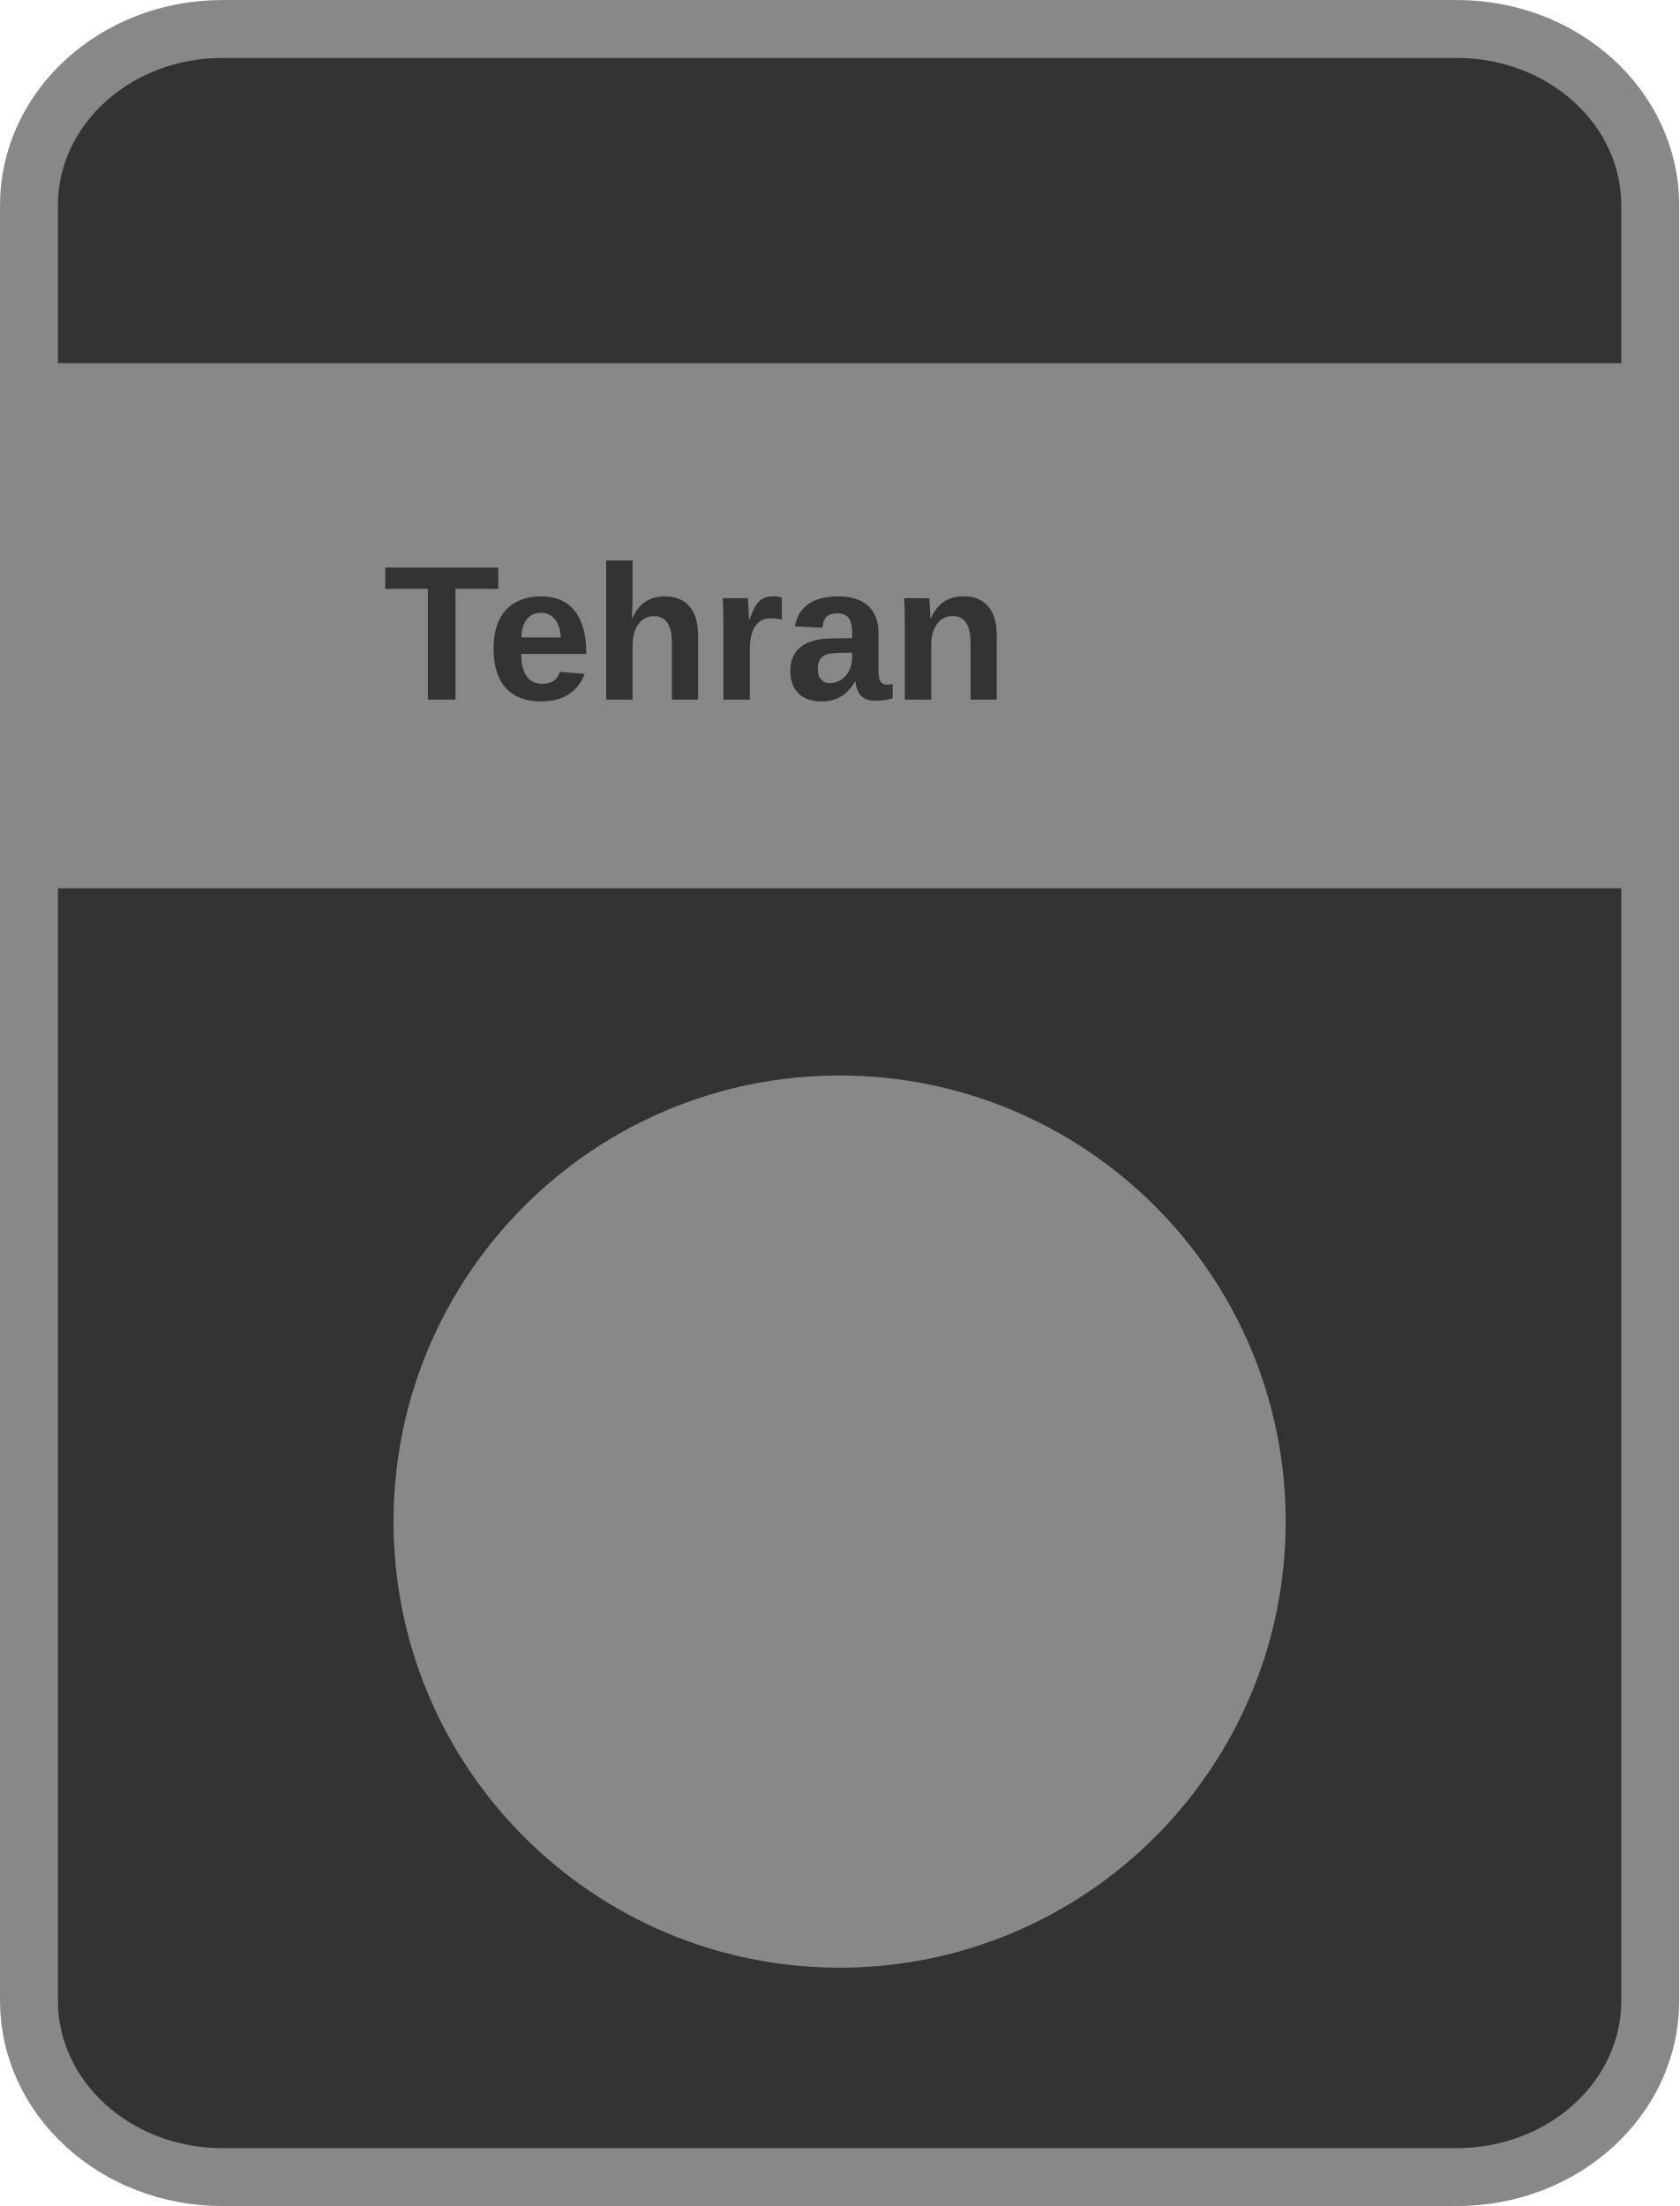
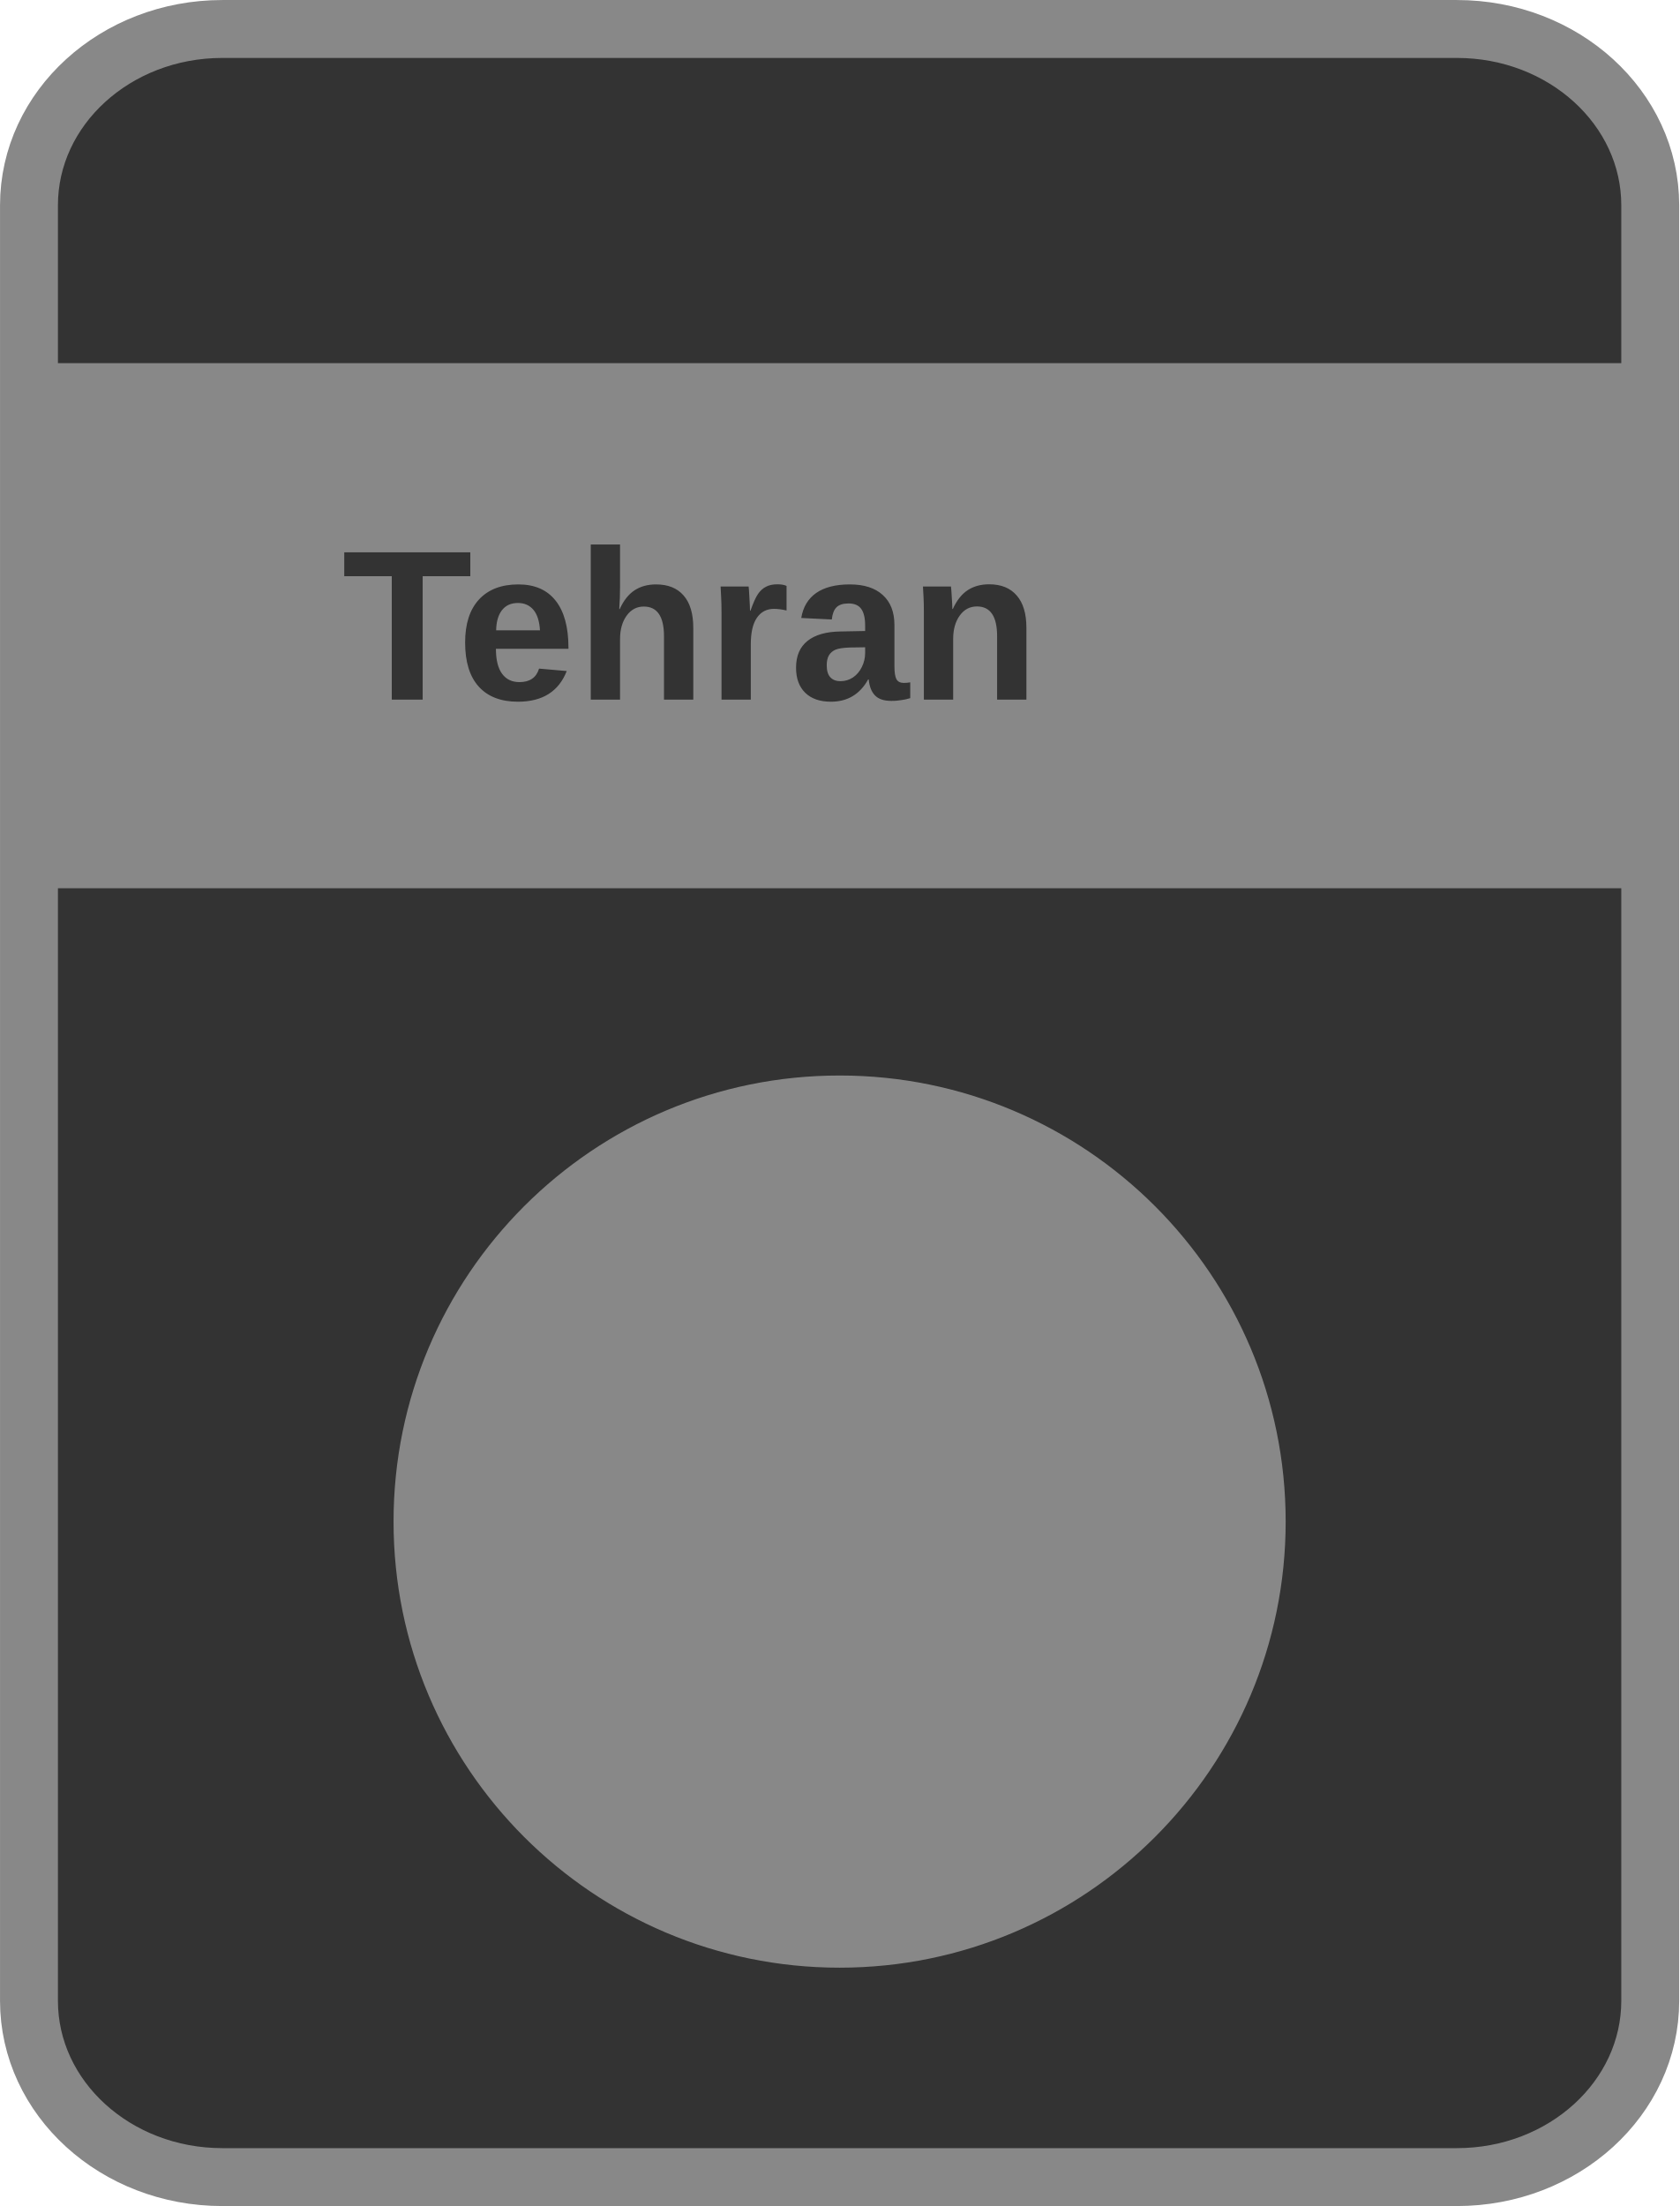
<svg xmlns="http://www.w3.org/2000/svg" id="svg2" viewBox="0 0 227.485 298.841" height="100%" width="100%" version="1.1">
  <g id="layer1" transform="translate(-236.1943,-194.3743)">
    <rect id="rect2985" rx="26.198" ry="23.883" height="291" width="219.64" stroke="#888" stroke-dasharray="none" x="240.12" y="198.3" stroke-miterlimit="4" stroke-width="7.845" fill="#333" />
    <path id="path3813" d="m408.87,400.5a58.93,58.93,0,0,1,-117.86,0,58.93,58.93,0,1,1,117.86,0z" stroke="#888" stroke-miterlimit="4" stroke-dasharray="none" stroke-width="3" fill="#888" />
    <rect id="rect3760" stroke-linejoin="miter" stroke-width="2" rx="0" ry="0" stroke-dashoffset="0" width="217.56" stroke="#888" stroke-dasharray="none" x="241.21" y="244.57" stroke-miterlimit="4" height="69.132" fill="#888" />
-     <text id="text3762" style="writing-mode:lr-tb;letter-spacing:0px;text-anchor:middle;word-spacing:0px;text-align:center;" line-height="0%" font-family="Arial" xml:space="preserve" font-size="28px" font-style="normal" font-stretch="normal" font-variant="normal" y="289.15" x="349.916" font-weight="bold" fill="#333333">
-       <tspan id="tspan3764" style="writing-mode:lr-tb;text-anchor:middle;text-align:center;" font-size="26px" y="289.15" font-stretch="normal" font-variant="normal" font-style="normal" x="349.916" font-family="Arial" line-height="0%">Tehran</tspan>
+     <text id="text3762" style="writing-mode:lr-tb;letter-spacing:0px;text-anchor:middle;word-spacing:0px;text-align:center;" line-height="0%" font-family="Arial" xml:space="preserve" font-size="29px" font-style="normal" font-stretch="normal" font-variant="normal" y="289.15" x="349.916" font-weight="bold" fill="#333333">
+       <tspan id="tspan3764" style="writing-mode:lr-tb;text-anchor:middle;text-align:center;" font-size="29px" y="289.15" font-stretch="normal" font-variant="normal" font-style="normal" x="349.916" font-family="Arial" line-height="0%">Tehran</tspan>
    </text>
  </g>
</svg>
